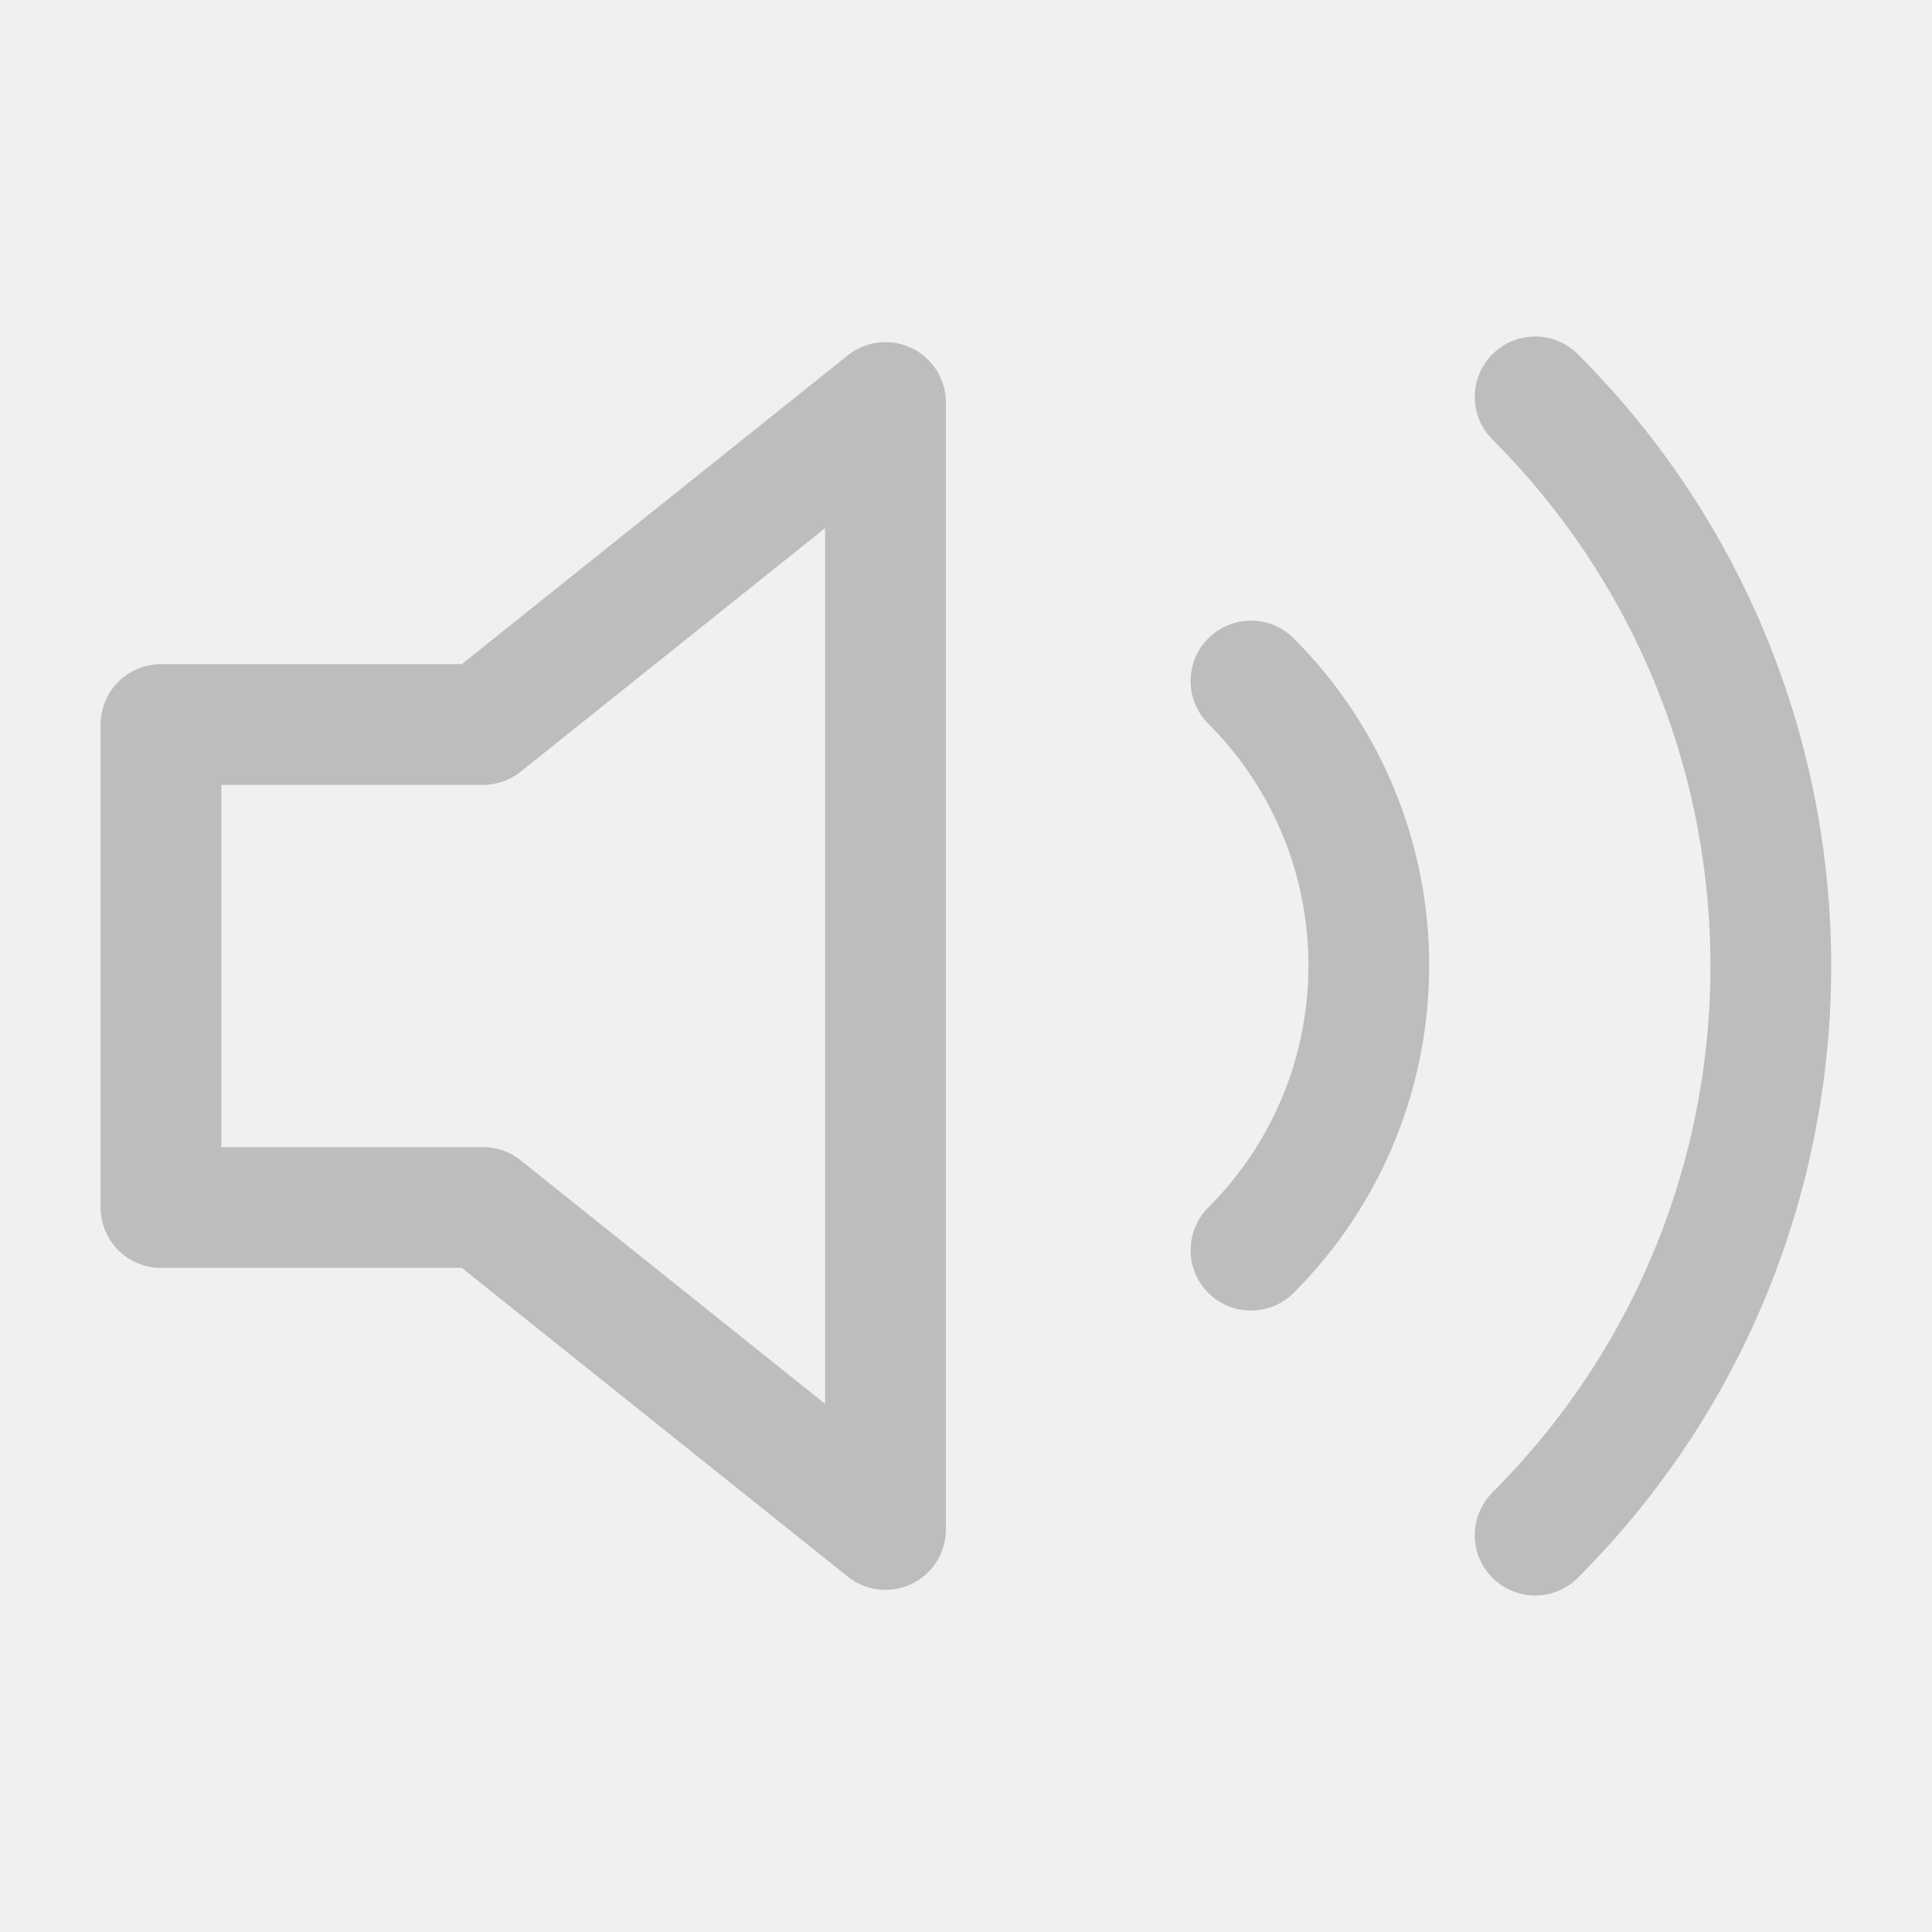
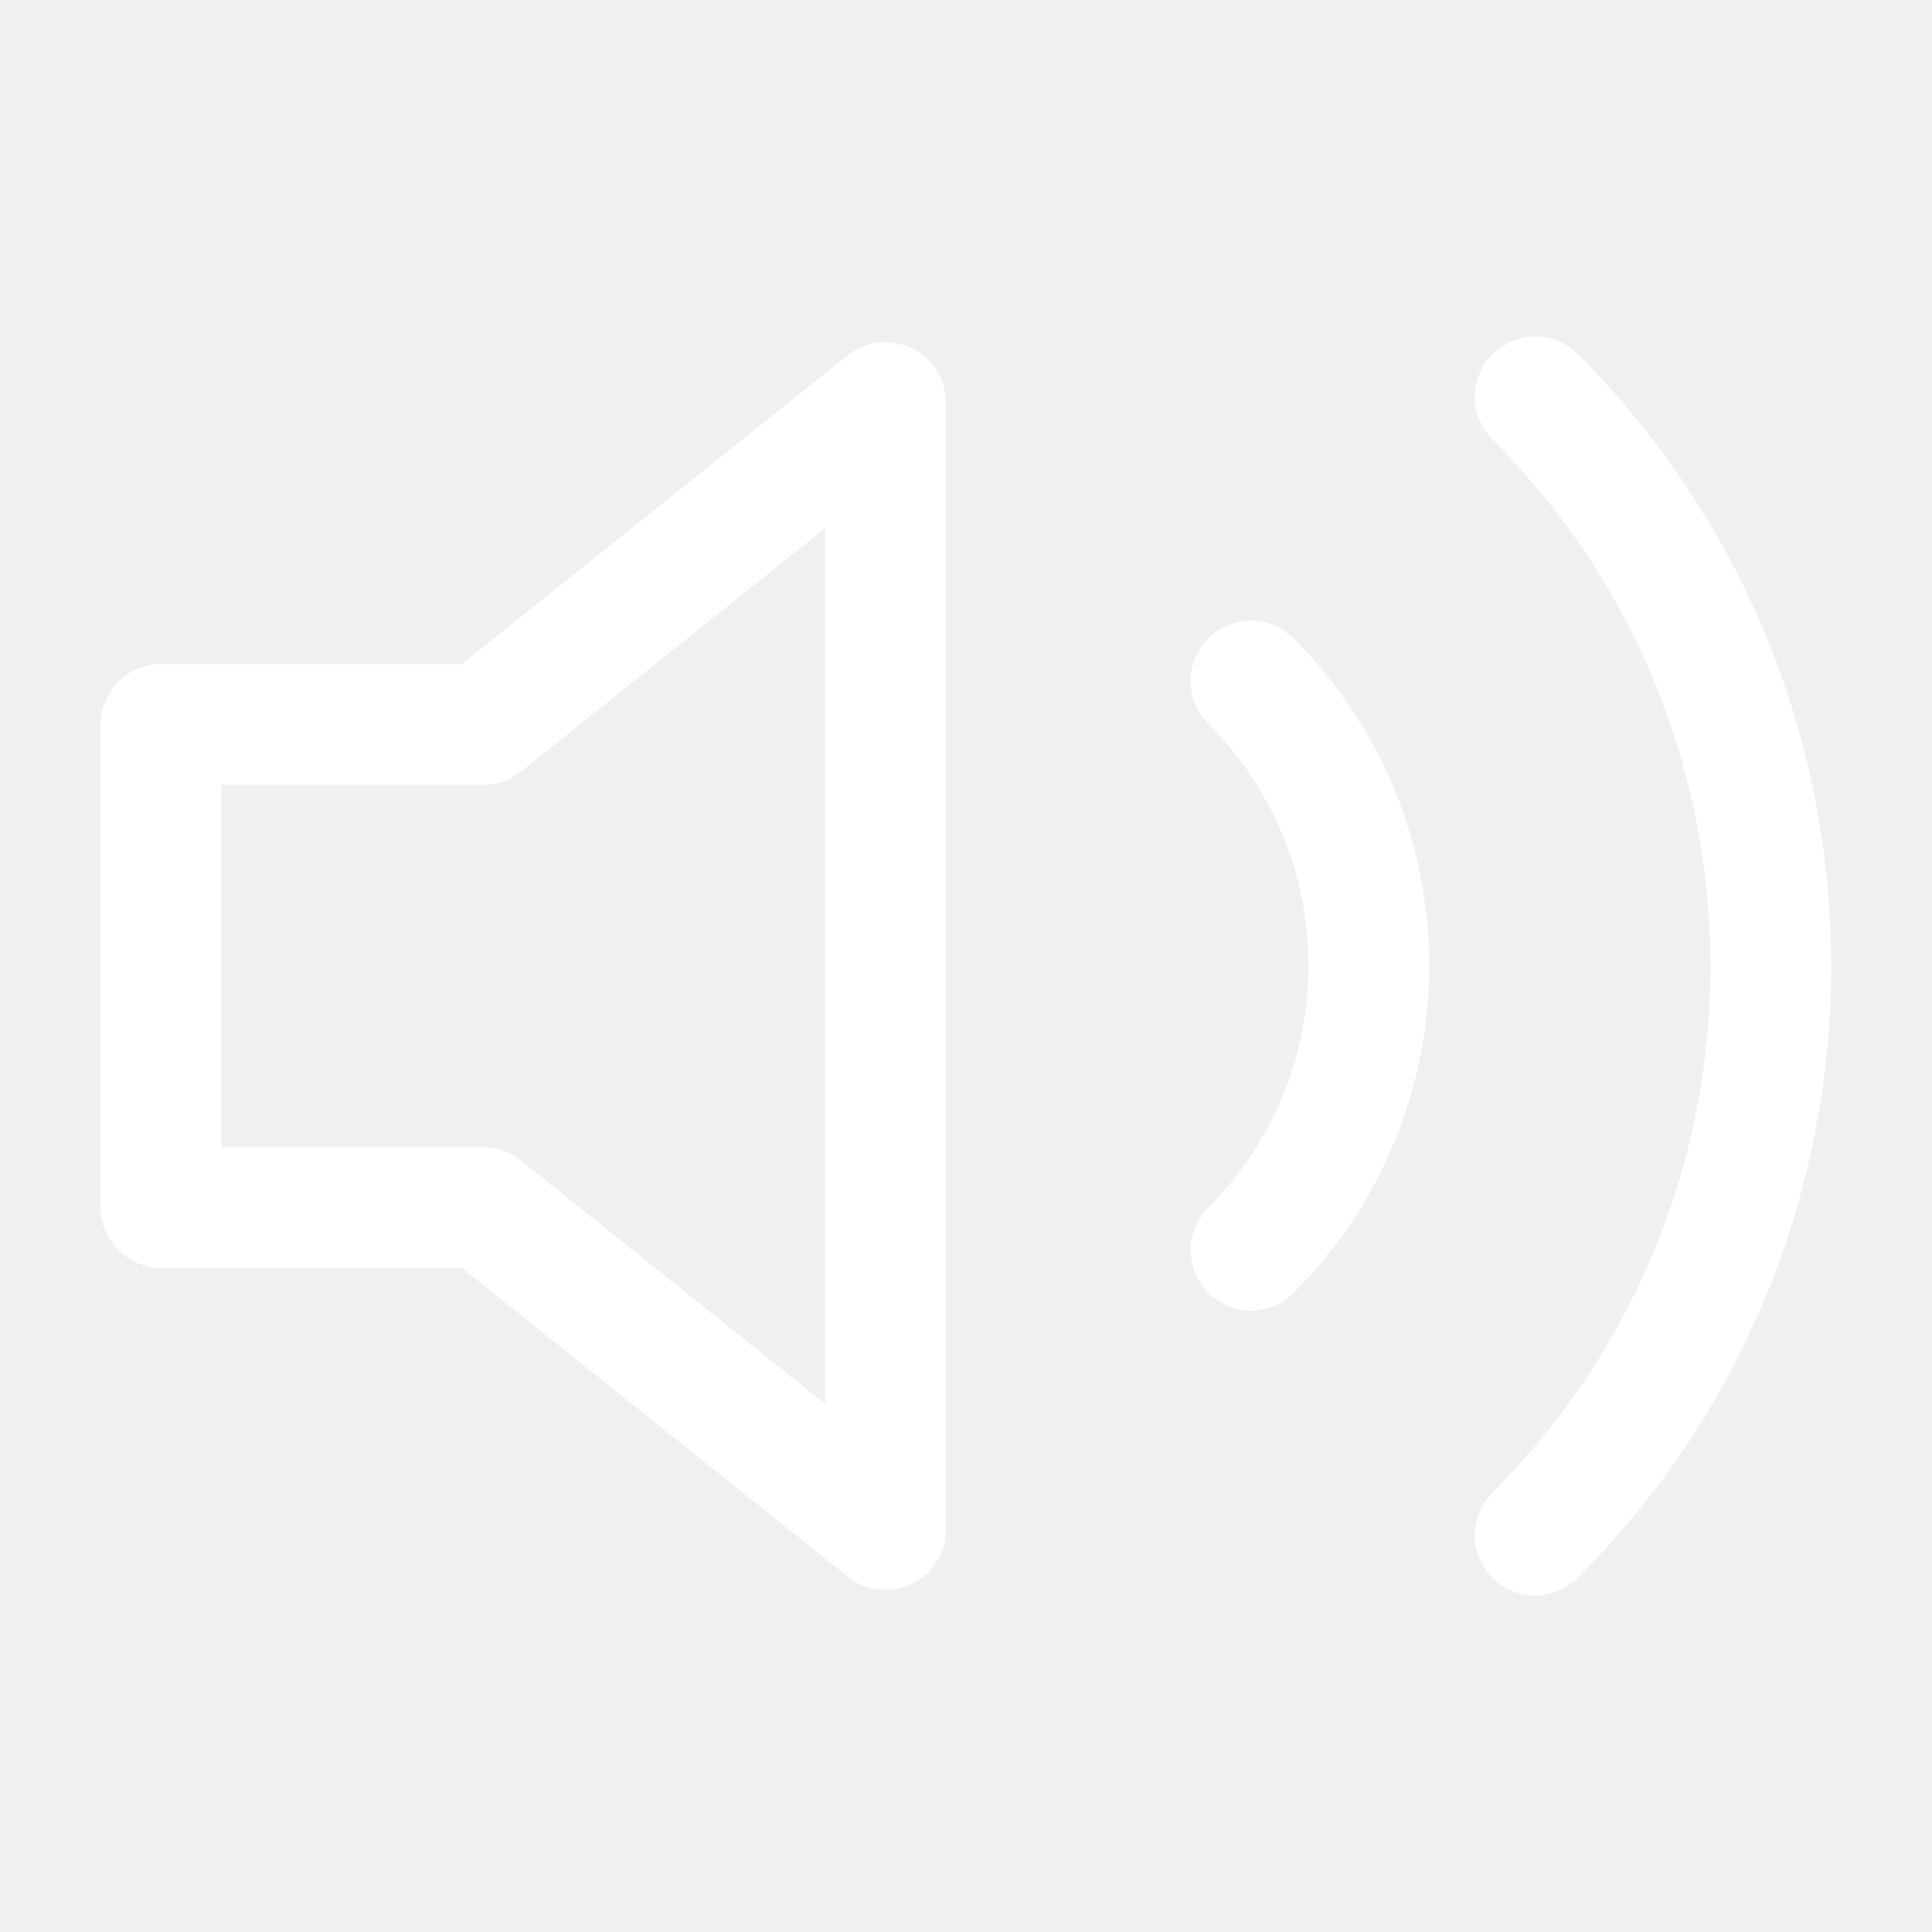
<svg xmlns="http://www.w3.org/2000/svg" width="24" height="24" viewBox="0 0 24 24">
-   <polygon points="11 5 6 9 2 9 2 15 6 15 11 19 11 5" fill="none" stroke="#BDBDBD" stroke-linecap="round" stroke-linejoin="round" stroke-width="1.5" />
-   <path d="M19.07 4.93a10 10 0 0 1 0 14.14M15.54 8.46a5 5 0 0 1 0 7.07" fill="none" stroke="#BDBDBD" stroke-linecap="round" stroke-linejoin="round" stroke-width="1.5" />
+   <polygon points="11 5 6 9 2 9 2 15 6 15 11 19 11 5" fill="none" stroke="#fff" stroke-linecap="round" stroke-linejoin="round" stroke-width="1.5" />
+   <path d="M19.07 4.93a10 10 0 0 1 0 14.14M15.54 8.46a5 5 0 0 1 0 7.07" fill="none" stroke="#fff" stroke-linecap="round" stroke-linejoin="round" stroke-width="1.5" />
</svg>
